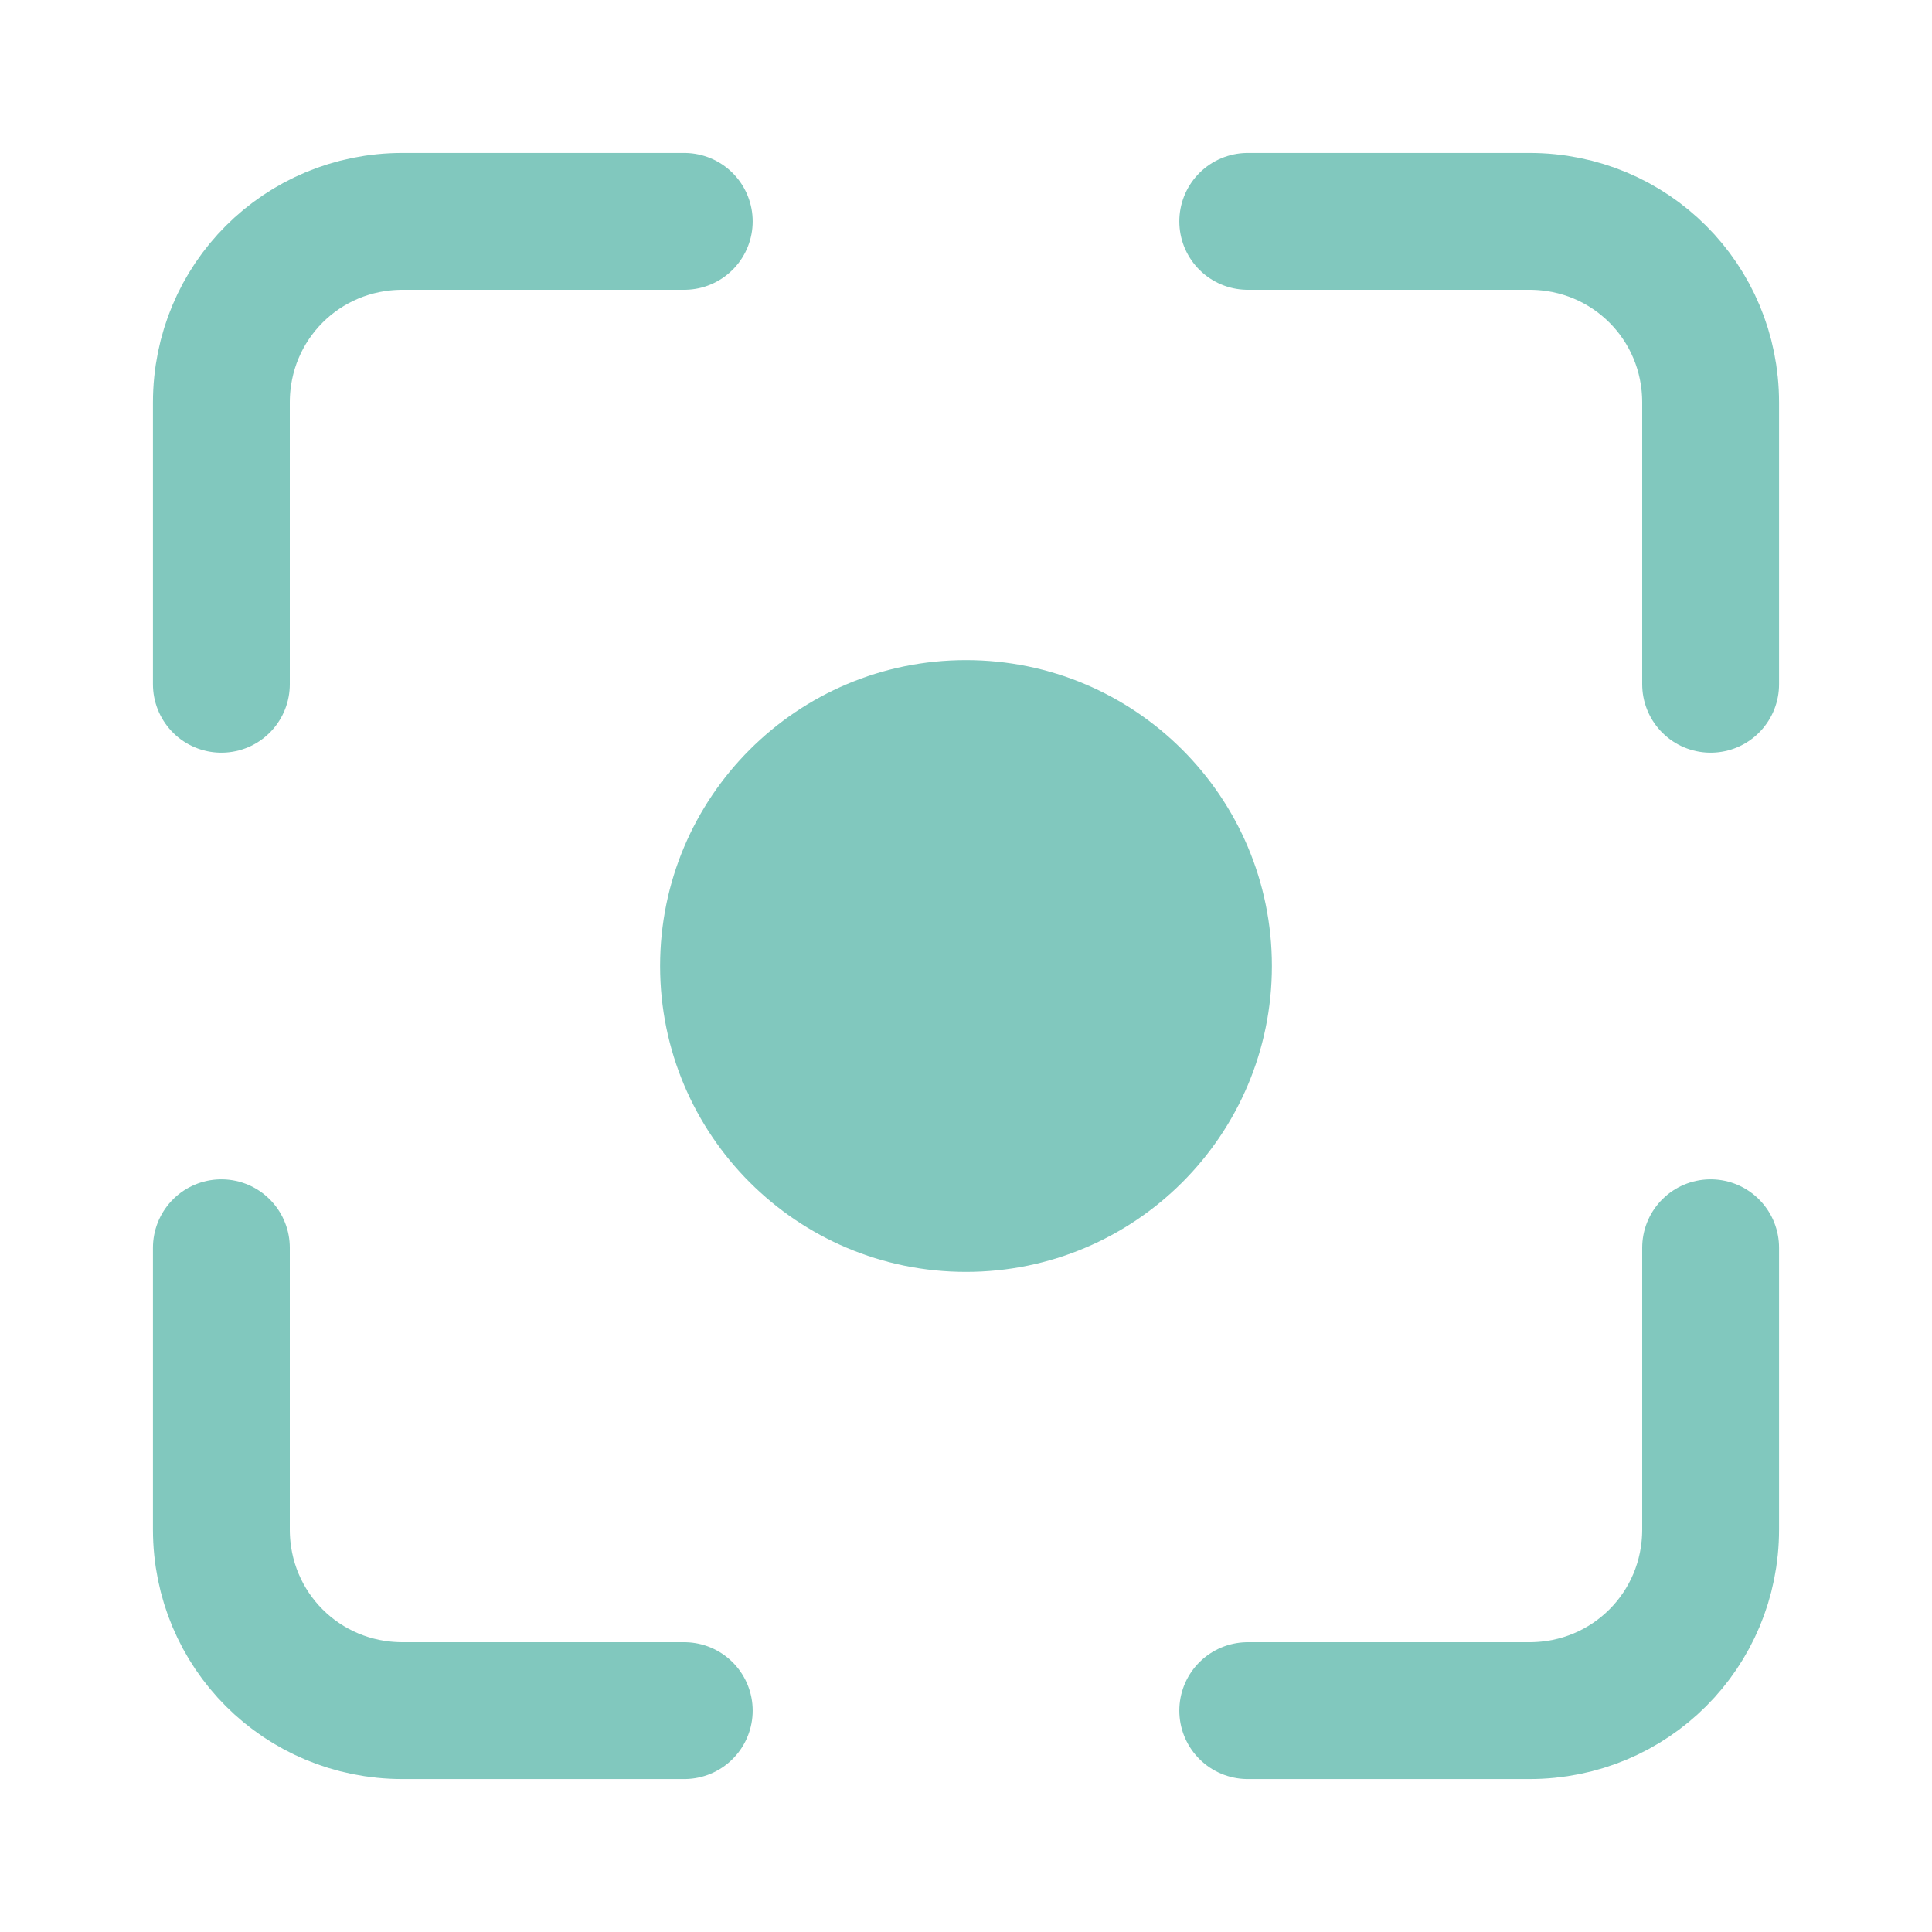
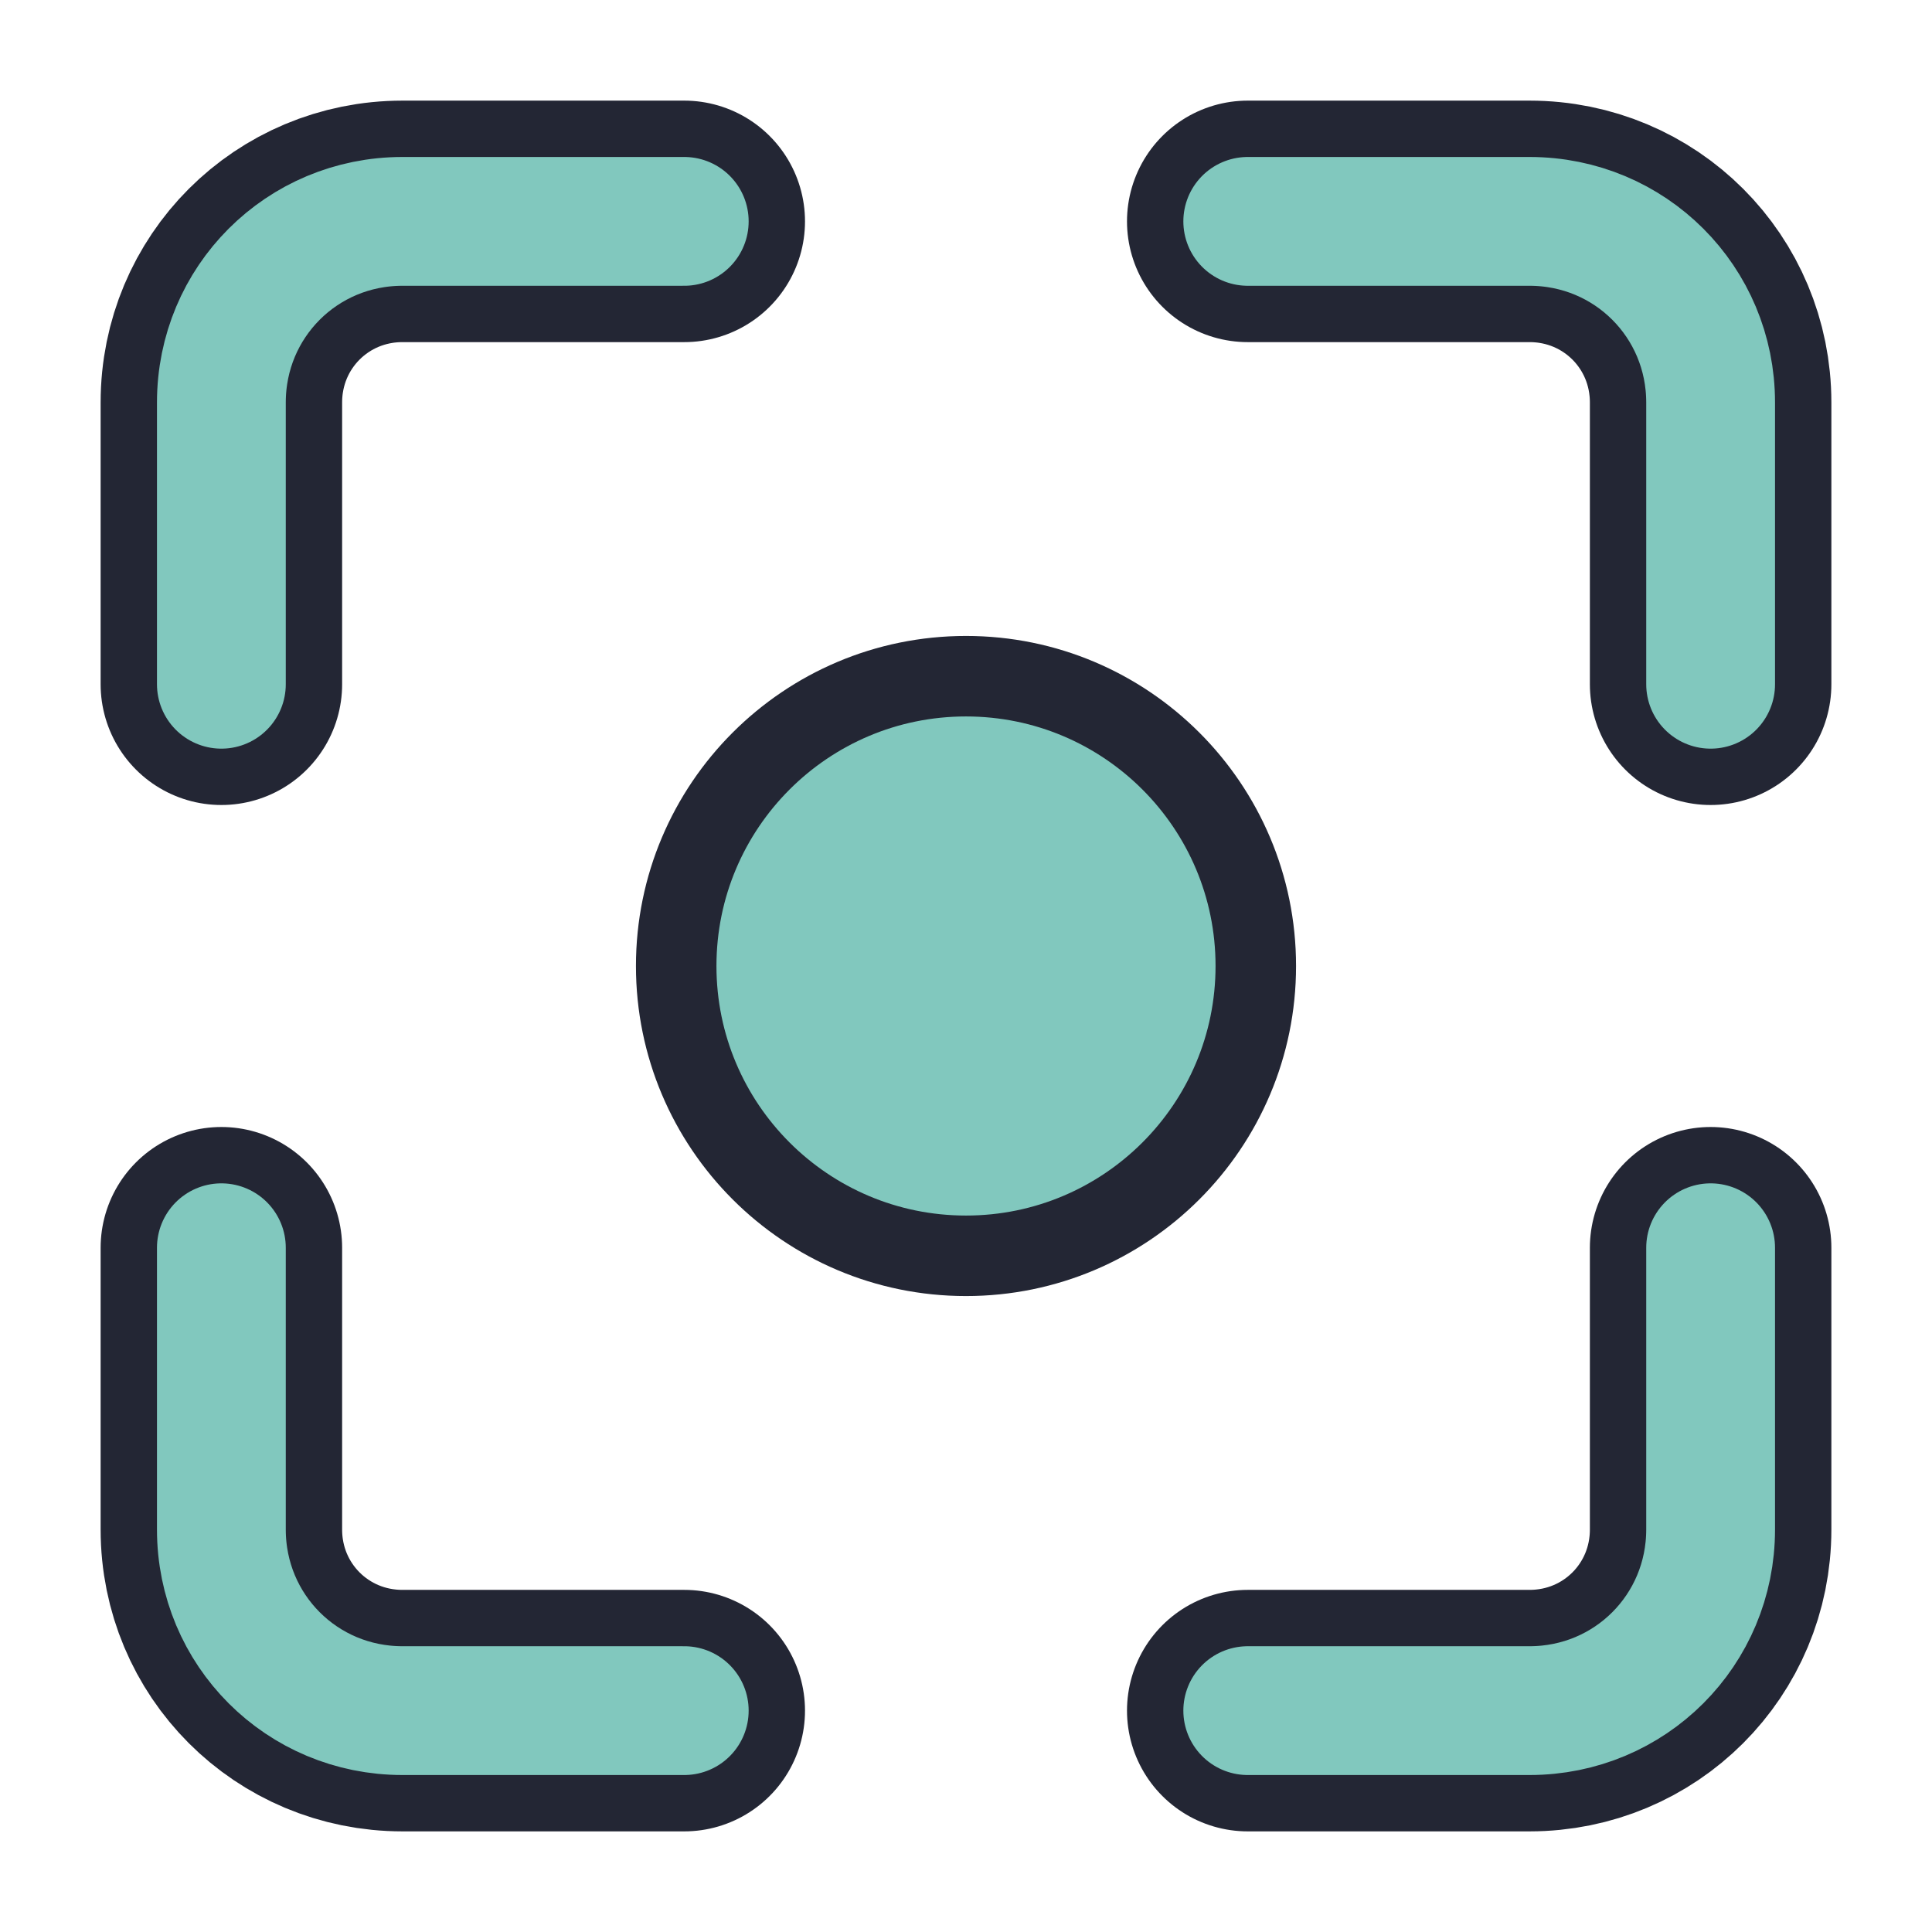
<svg xmlns="http://www.w3.org/2000/svg" viewBox="0 0 48 48" width="48" height="48" role="img" aria-label="Captura de Tela">
-   <g fill="none" stroke="#81C8BE" stroke-width="3.4" stroke-linecap="round" stroke-linejoin="round">
+   <g fill="none" stroke="#232634" stroke-width="6" stroke-linecap="round" stroke-linejoin="round">
    <path d="M5.5 17 V10 c0 -2.5 2 -4.5 4.5 -4.5 h7" />
    <path d="M31 5.5 h7 c2.5 0 4.5 2 4.5 4.5 v7" />
    <path d="M42.5 31 v7 c0 2.5 -2 4.5 -4.5 4.5 h-7" />
    <path d="M17 42.5 h-7 c-2.5 0 -4.5 -2 -4.5 -4.5 v-7" />
  </g>
-   <circle cx="24" cy="24" r="7.6" fill="#81C8BE" />
+   <g fill="none" stroke="#81C8BE" stroke-width="3.2" stroke-linecap="round" stroke-linejoin="round">
+     <path d="M5.5 17 V10 c0 -2.5 2 -4.5 4.5 -4.5 h7" />
+     <path d="M31 5.5 h7 c2.5 0 4.5 2 4.5 4.5 v7" />
+     <path d="M42.5 31 v7 c0 2.5 -2 4.5 -4.5 4.5 h-7" />
+     <path d="M17 42.5 h-7 c-2.5 0 -4.5 -2 -4.5 -4.5 v-7" />
+   </g>
+   <circle cx="24" cy="24" r="7.2" fill="#81C8BE" stroke="#232634" stroke-width="2" />
</svg>
